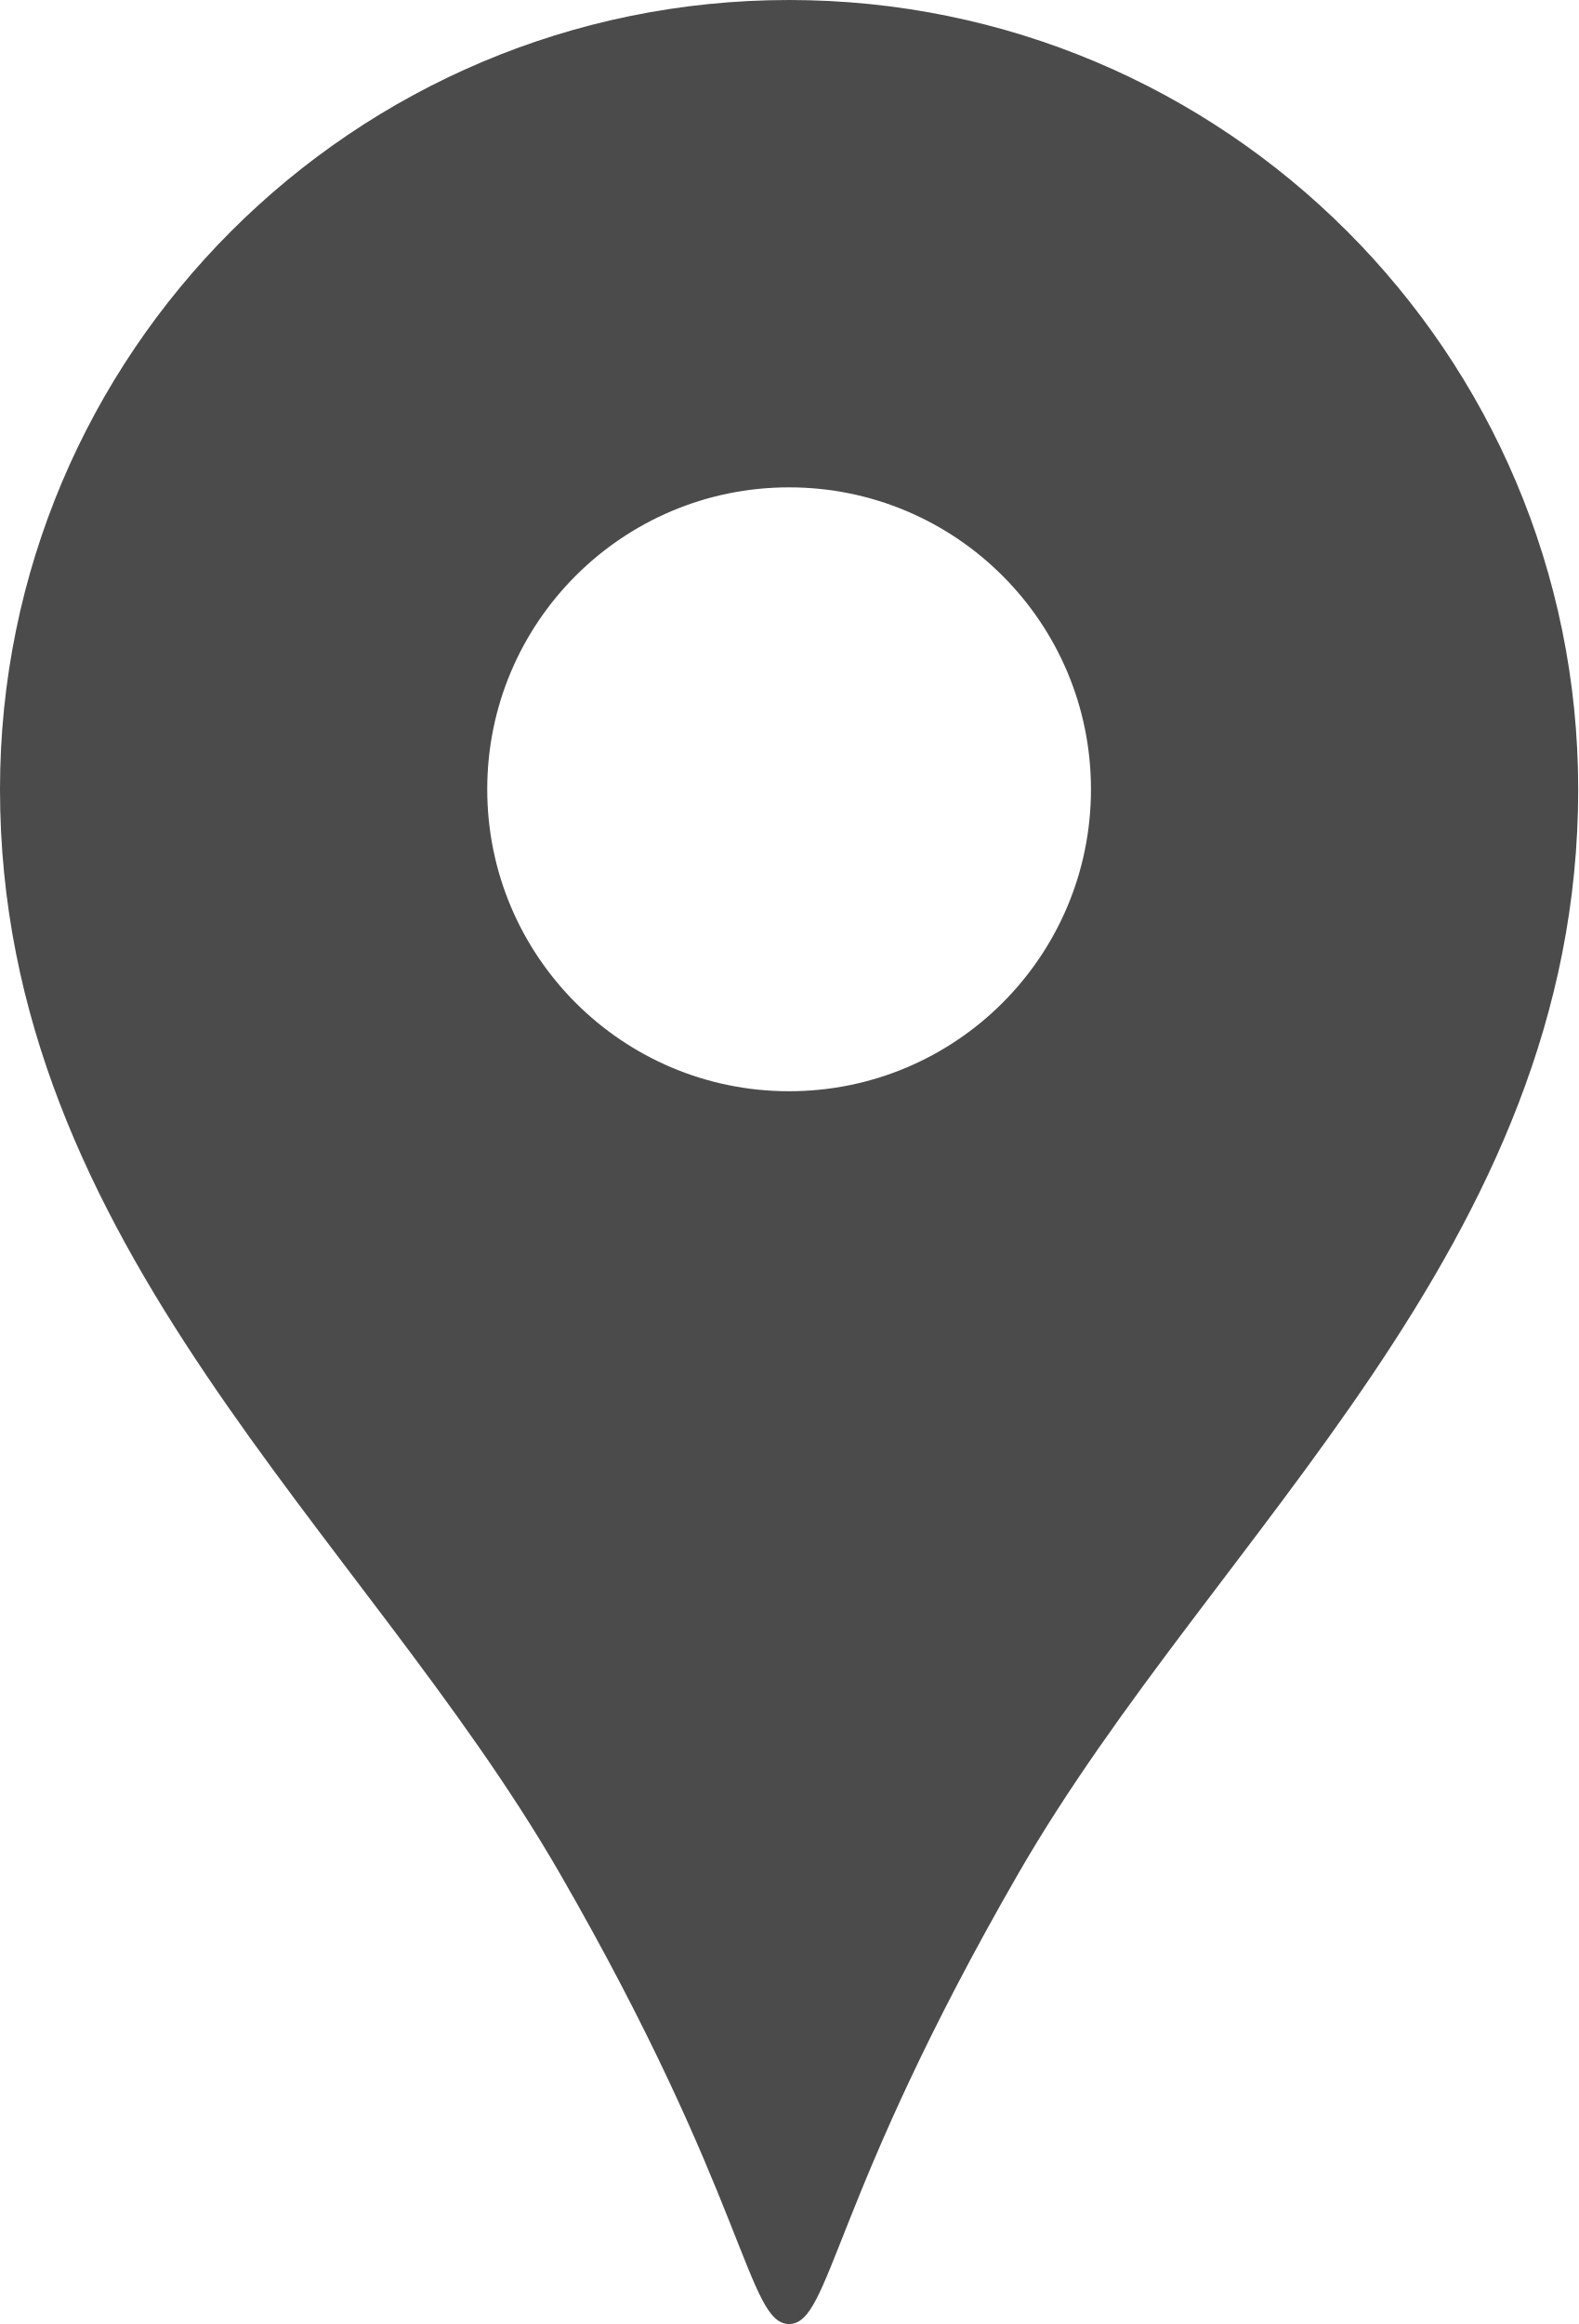
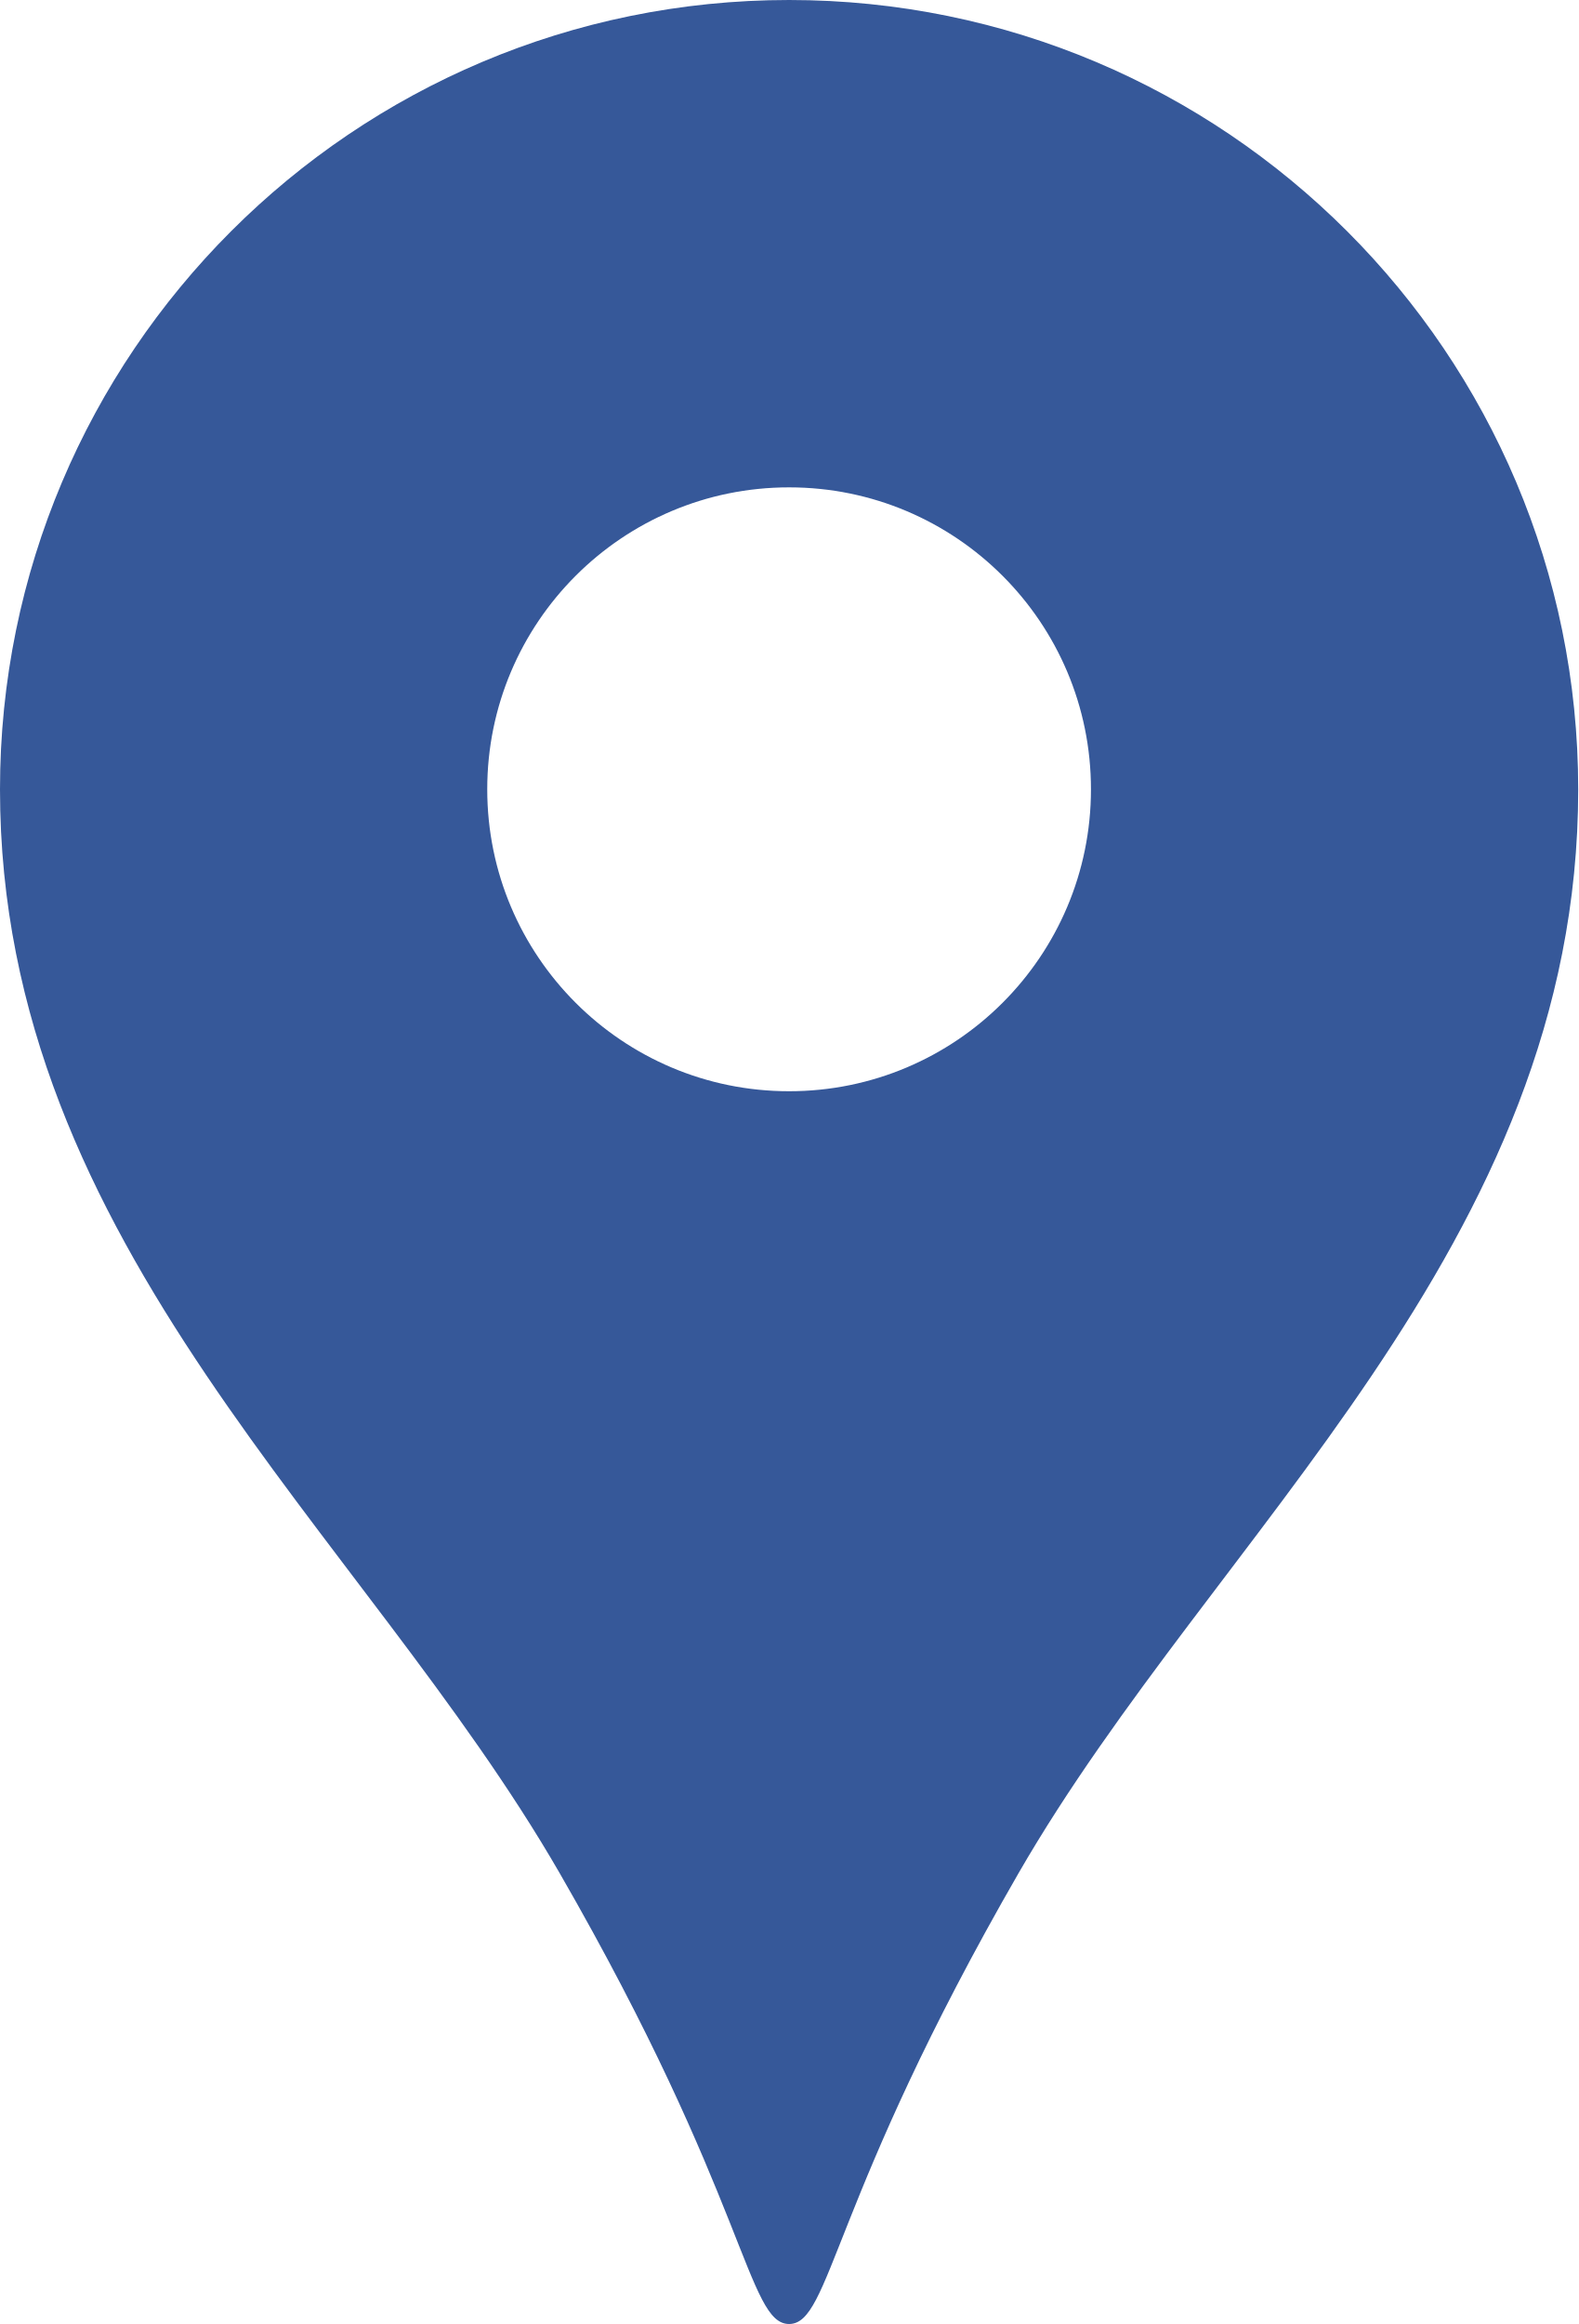
<svg xmlns="http://www.w3.org/2000/svg" id="_2" data-name="2" viewBox="0 0 347.78 512">
  <defs>
-     <style>.cls-1{fill:#4b4b4b;}</style>
+     <style>.cls-1{fill:#365899;}</style>
  </defs>
  <path class="cls-1" d="M173.89,0A173.9,173.9,0,0,0,0,173.91C0,274.62,80,337.59,123.3,412.62,164.7,484.41,164.67,512,173.89,512s9.19-27.59,50.59-99.37c43.3-75,123.3-138,123.3-238.72A173.9,173.9,0,0,0,173.89,0Zm0,240.41a66.52,66.52,0,1,1,66.52-66.5A66.51,66.51,0,0,1,173.89,240.41Z" />
</svg>
